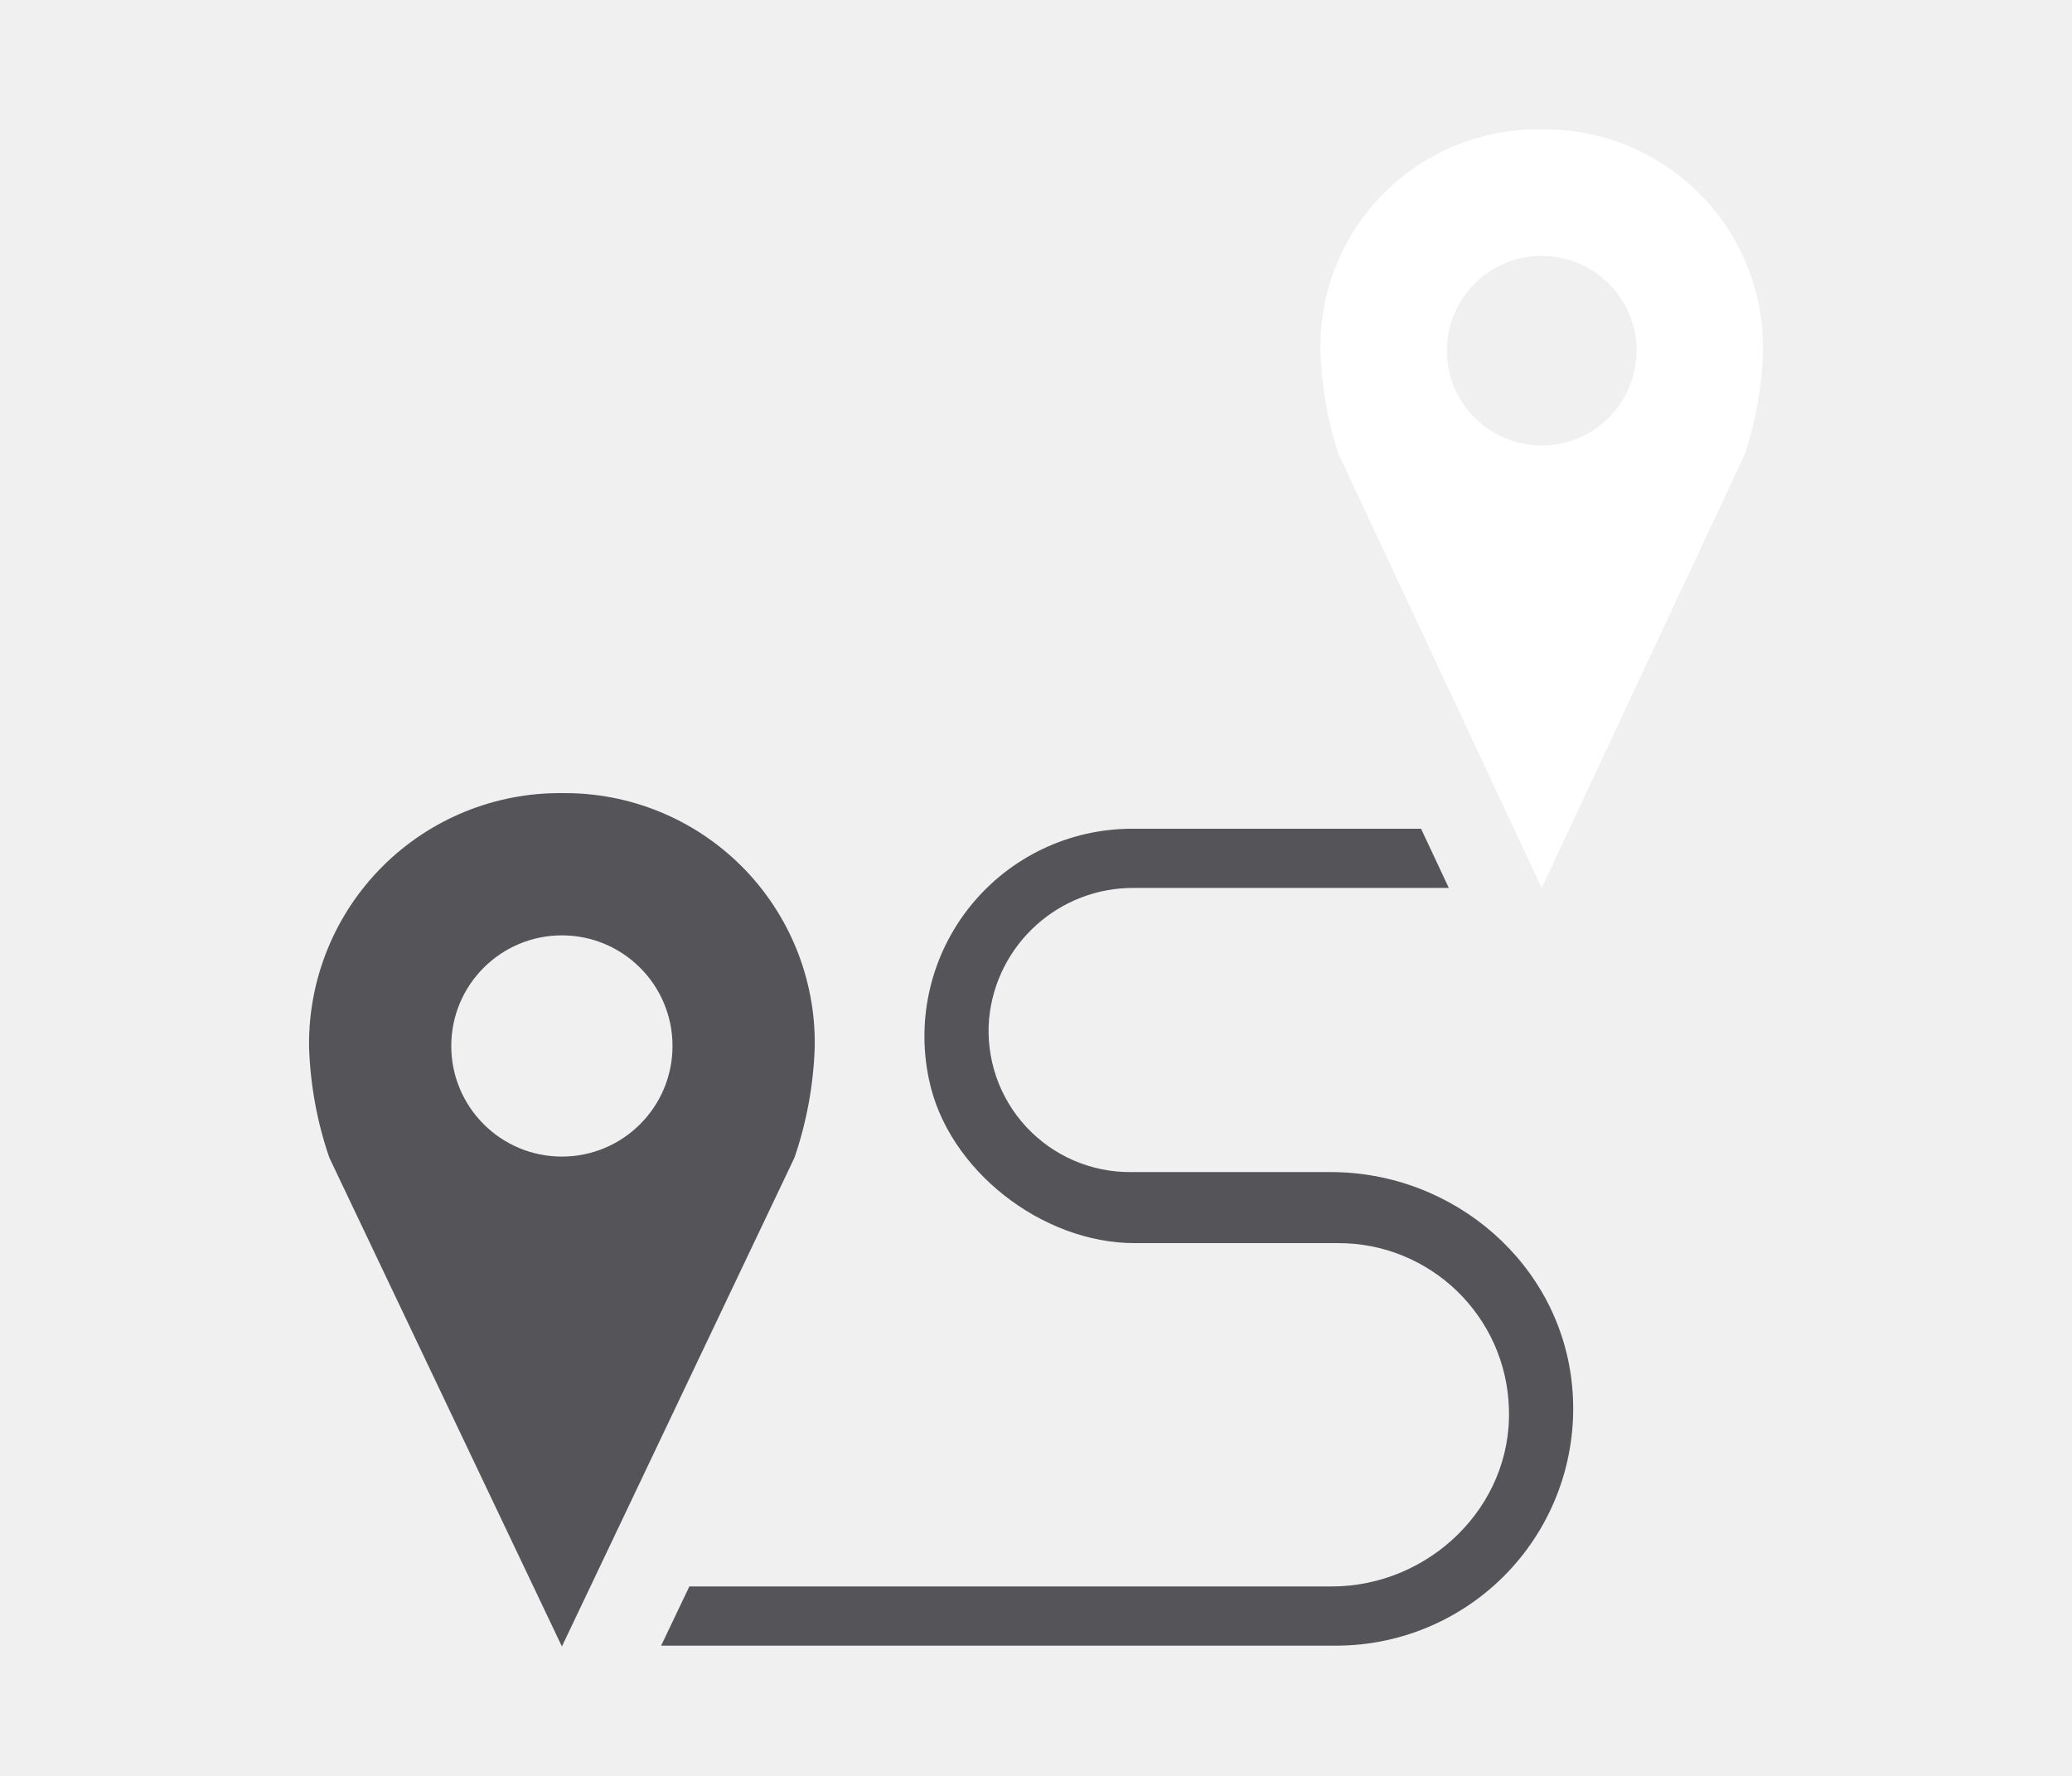
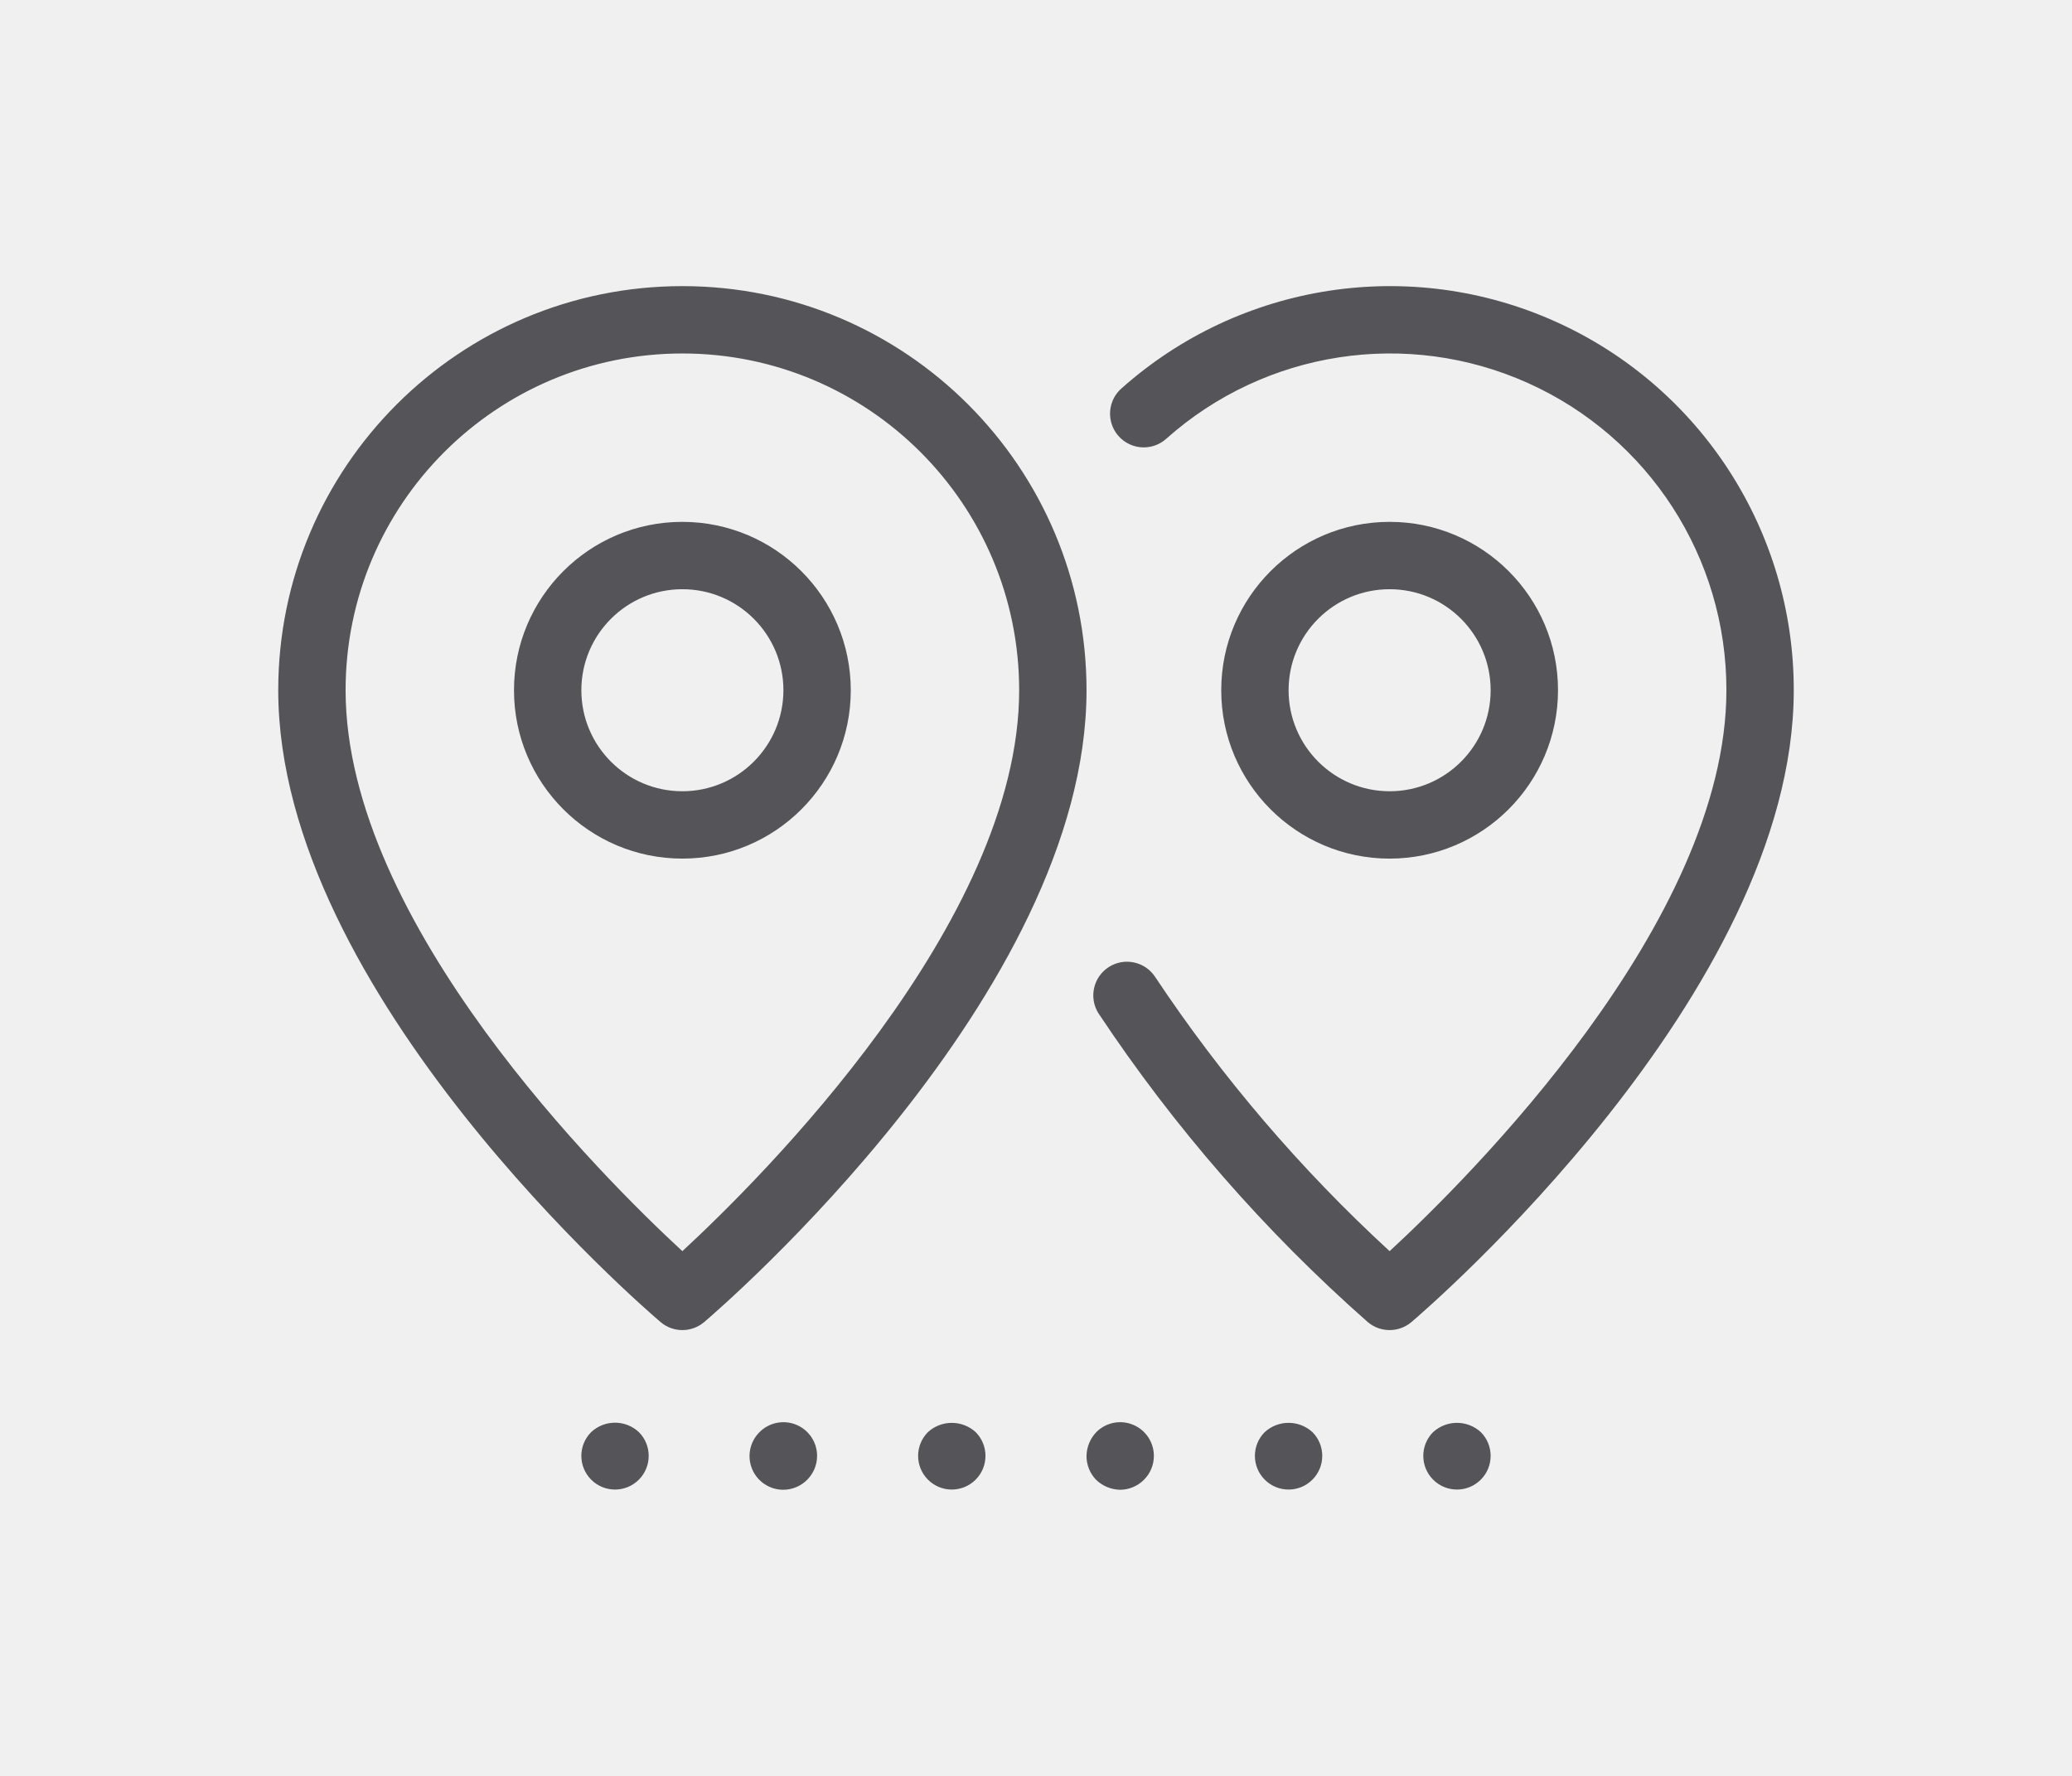
<svg xmlns="http://www.w3.org/2000/svg" id="Distance" viewBox="0 0 175 150">
  <defs>
-     <style>.cls-1{fill:#fff;}.cls-2{fill:#545459;}</style>
+     <style>.cls-1{fill:#545459;}</style>
  </defs>
-   <path class="cls-1" d="M130.17,10.932a18.35,18.35,0,0,0-18.645,18.686,30.841,30.841,0,0,0,1.502,8.676L130.212,75l17.185-36.705a30.672,30.672,0,0,0,1.502-8.676A18.419,18.419,0,0,0,130.17,10.932Zm.041,26.695a8.008,8.008,0,1,1,8.008-8.008A8.008,8.008,0,0,1,130.212,37.627Z" />
-   <path class="cls-2" d="M120.022,70l2.344,5H95.845A12.214,12.214,0,0,0,83.535,86.087,11.929,11.929,0,0,0,95.502,99h16.89c10.426,0,19.47,7.785,20.397,18.169A20.016,20.016,0,0,1,112.871,139H55.839l2.383-5h54.248c8.239,0,15.235-6.745,14.974-14.981A14.406,14.406,0,0,0,112.951,105H95.82c-7.821,0-15.818-6.202-17.369-13.868A17.531,17.531,0,0,1,95.583,70Z" />
-   <path class="cls-2" d="M47.499,66.992A21.165,21.165,0,0,0,26.102,88.347a31.79,31.79,0,0,0,1.71,9.427l19.646,41.294L67.103,97.774a31.956,31.956,0,0,0,1.71-9.427A21.095,21.095,0,0,0,47.499,66.992Zm-.042,30.699a9.343,9.343,0,1,1,9.343-9.343A9.343,9.343,0,0,1,47.458,97.691Z" />
+   <path class="cls-1" d="M151.5,58.301a34.097,34.097,0,0,0-56.761-25.51,2.845,2.845,0,1,0,3.777,4.255A28.406,28.406,0,0,1,145.811,58.301c0,19.62-21.875,41.308-28.444,47.378a127.067,127.067,0,0,1-19.814-23.178,2.845,2.845,0,0,0-4.791,3.068A132.221,132.221,0,0,0,115.522,111.67a2.852,2.852,0,0,0,3.689-.003C120.528,110.545,151.5,83.904,151.5,58.301Zm-59.733,0a34.133,34.133,0,0,0-68.267,0c0,25.603,30.972,52.244,32.29,53.366a2.843,2.843,0,0,0,3.686,0C60.795,110.545,91.767,83.904,91.767,58.301ZM57.632,105.679c-6.574-6.067-28.443-27.733-28.443-47.378a28.444,28.444,0,0,1,56.889,0C86.078,77.921,64.203,99.609,57.632,105.679Zm.001-61.601A14.222,14.222,0,1,0,71.856,58.301,14.237,14.237,0,0,0,57.633,44.079Zm0,22.756A8.533,8.533,0,1,1,66.167,58.301,8.542,8.542,0,0,1,57.633,66.834ZM131.589,58.301A14.222,14.222,0,1,0,117.367,72.523,14.238,14.238,0,0,0,131.589,58.301Zm-22.756,0a8.533,8.533,0,1,1,8.533,8.533A8.542,8.542,0,0,1,108.833,58.301ZM64.147,120.968a2.844,2.844,0,0,0,2.02,4.864,2.867,2.867,0,0,0,2.844-2.844,2.844,2.844,0,0,0-4.864-2.02Zm-14.222,0a2.844,2.844,0,1,0,4.039,0A2.947,2.947,0,0,0,49.925,120.968Zm28.444,0a2.844,2.844,0,1,0,4.039,0A2.988,2.988,0,0,0,78.369,120.968Zm28.444,0a2.844,2.844,0,1,0,4.039,0A2.982,2.982,0,0,0,106.814,120.968Zm14.222,0a2.844,2.844,0,1,0,4.039,0A2.982,2.982,0,0,0,121.036,120.968Zm-28.444,0a2.982,2.982,0,0,0-.825,2.02,2.885,2.885,0,0,0,.825,2.02,3,3,0,0,0,2.02.825,2.866,2.866,0,0,0,1.988-.825,2.833,2.833,0,0,0,.856-2.02,2.844,2.844,0,0,0-4.864-2.02Z" />
</svg>
